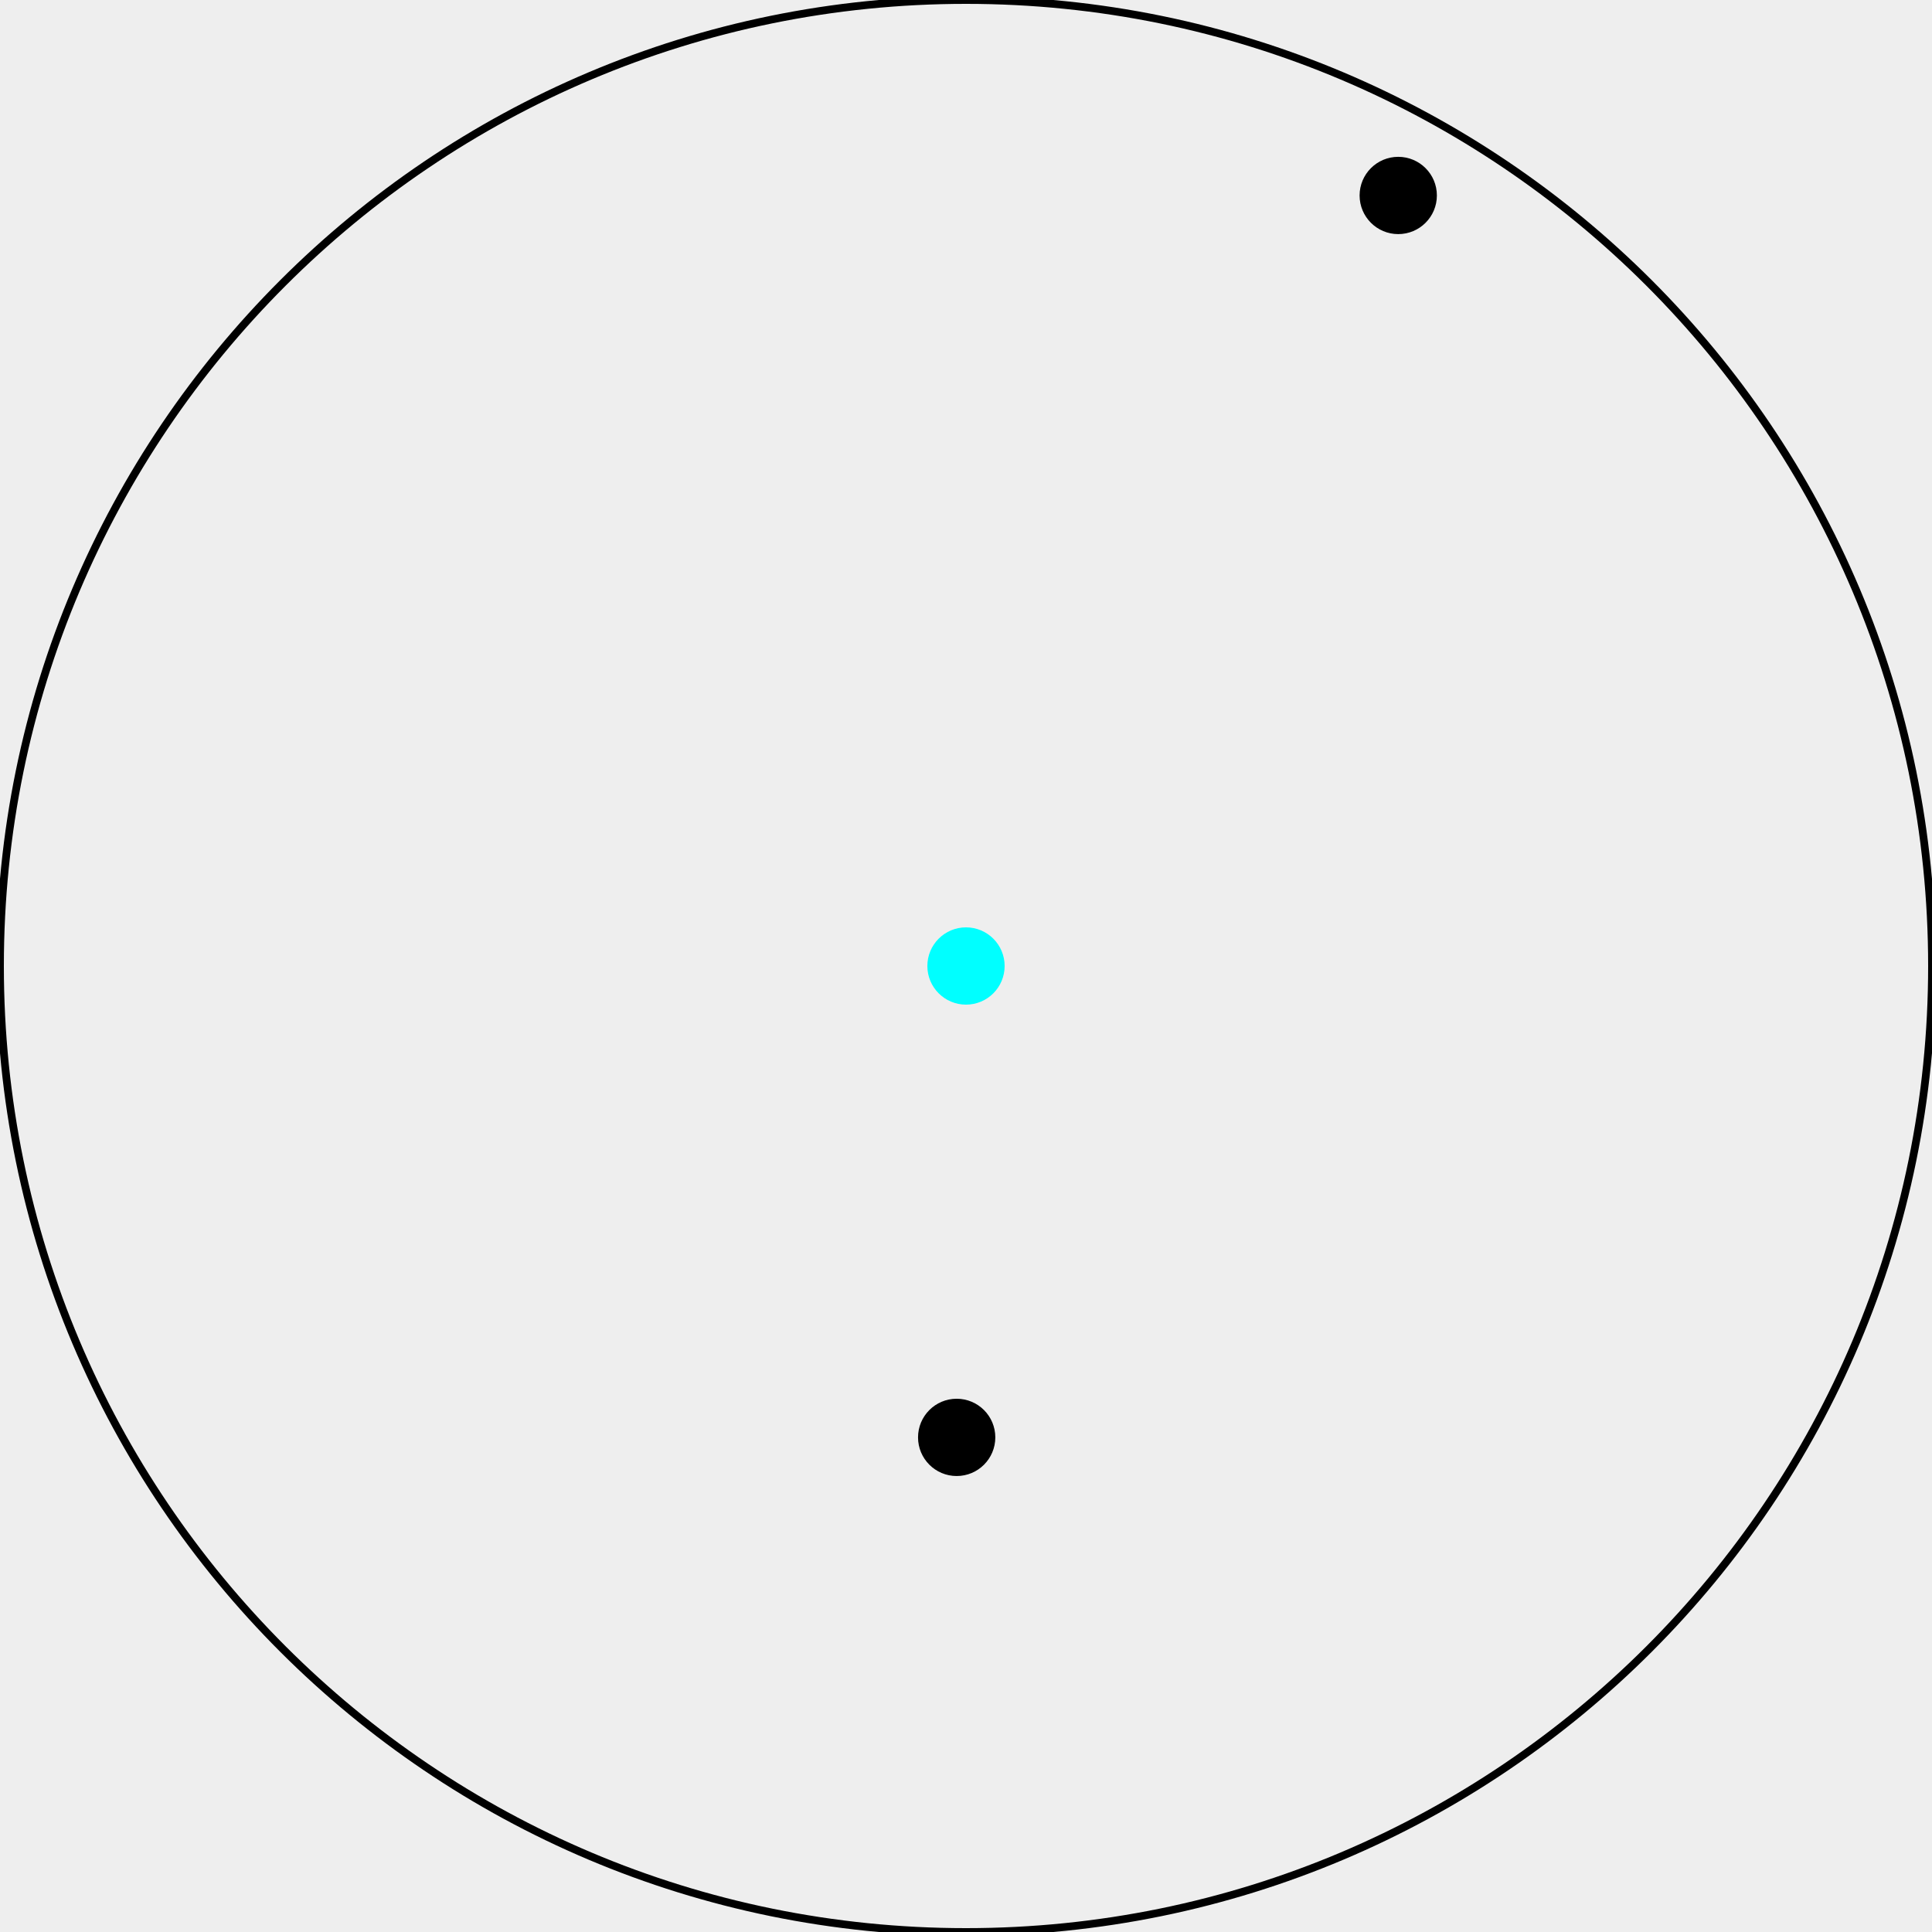
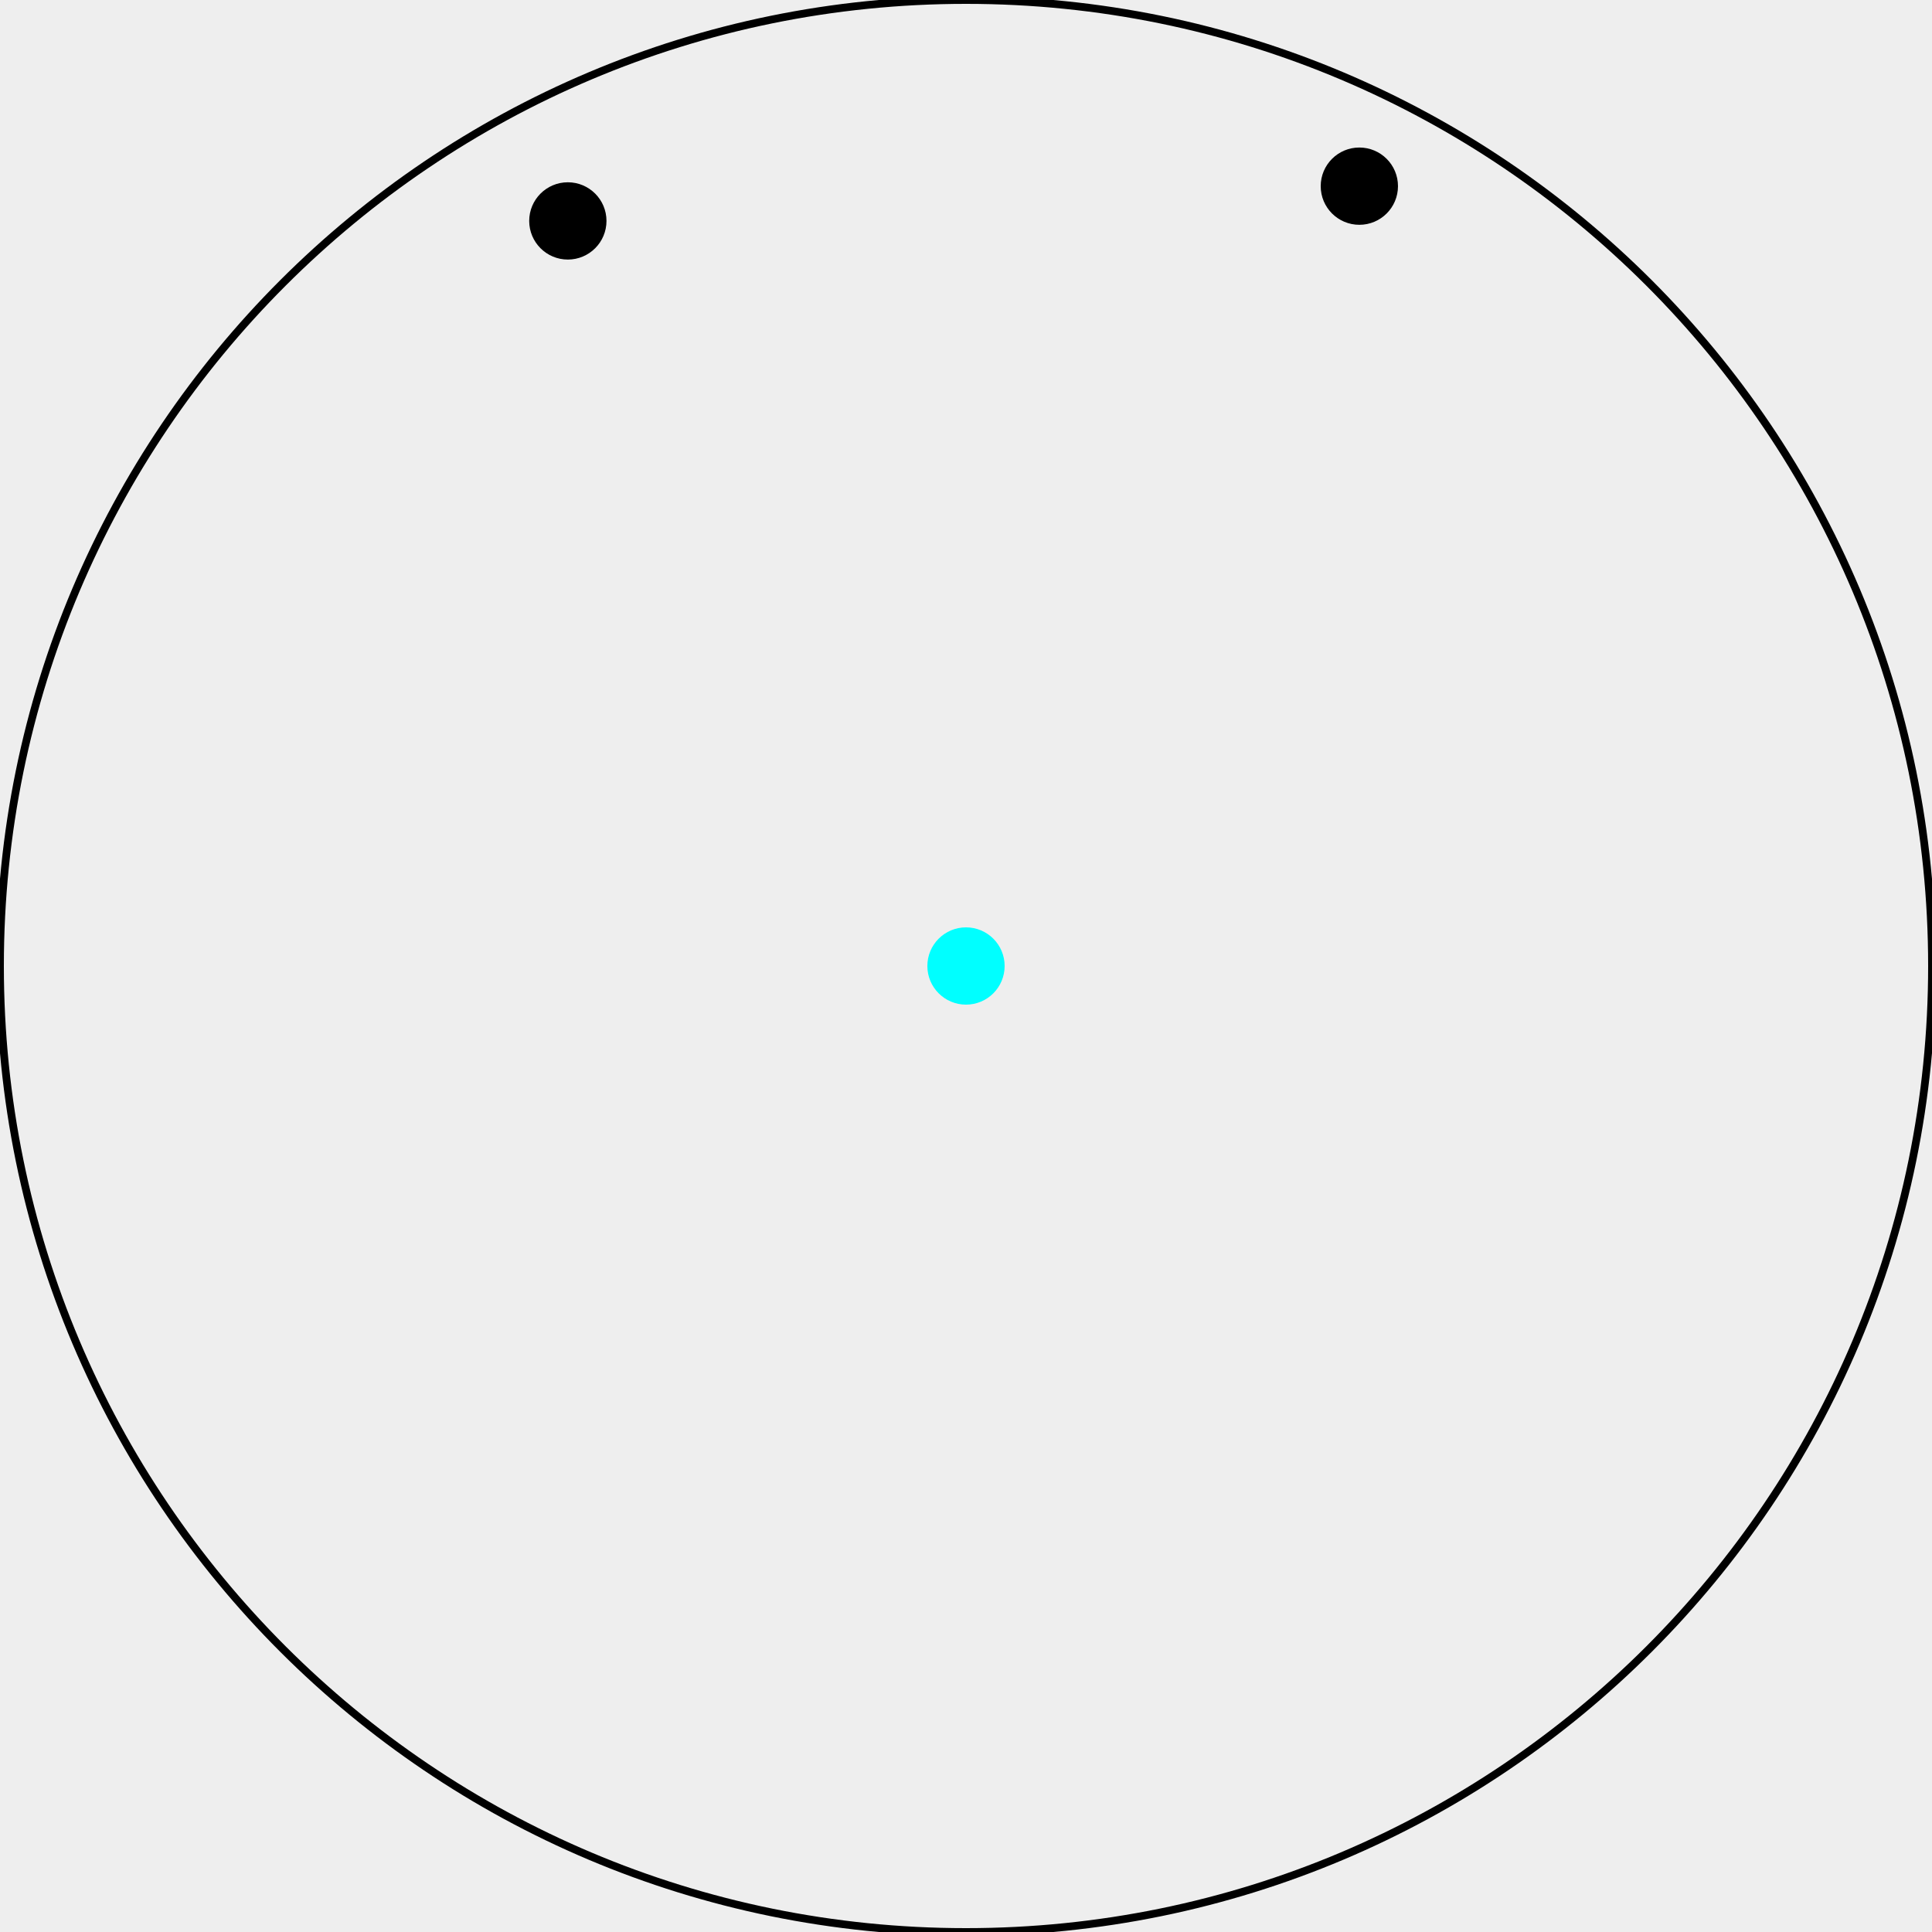
<svg xmlns="http://www.w3.org/2000/svg" width="500" height="500">
  <rect width="100%" height="100%" fill="#EEEEEE" />
  <circle cx="250" cy="250" r="250" stroke="black" stroke-width="2" fill="none" />
  <circle cx="250" cy="250" r="10" fill="#00FFFF" />
-   <circle cx="361.863" cy="50.587" r="10" fill="00FFFF" />
-   <circle cx="247.587" cy="371.994" r="10" fill="00FFFF" />
+   <circle cx="351.798" cy="48.178" r="10" fill="00FFFF" />
+   <circle cx="146.957" cy="57.174" r="10" fill="00FFFF" />
</svg>
